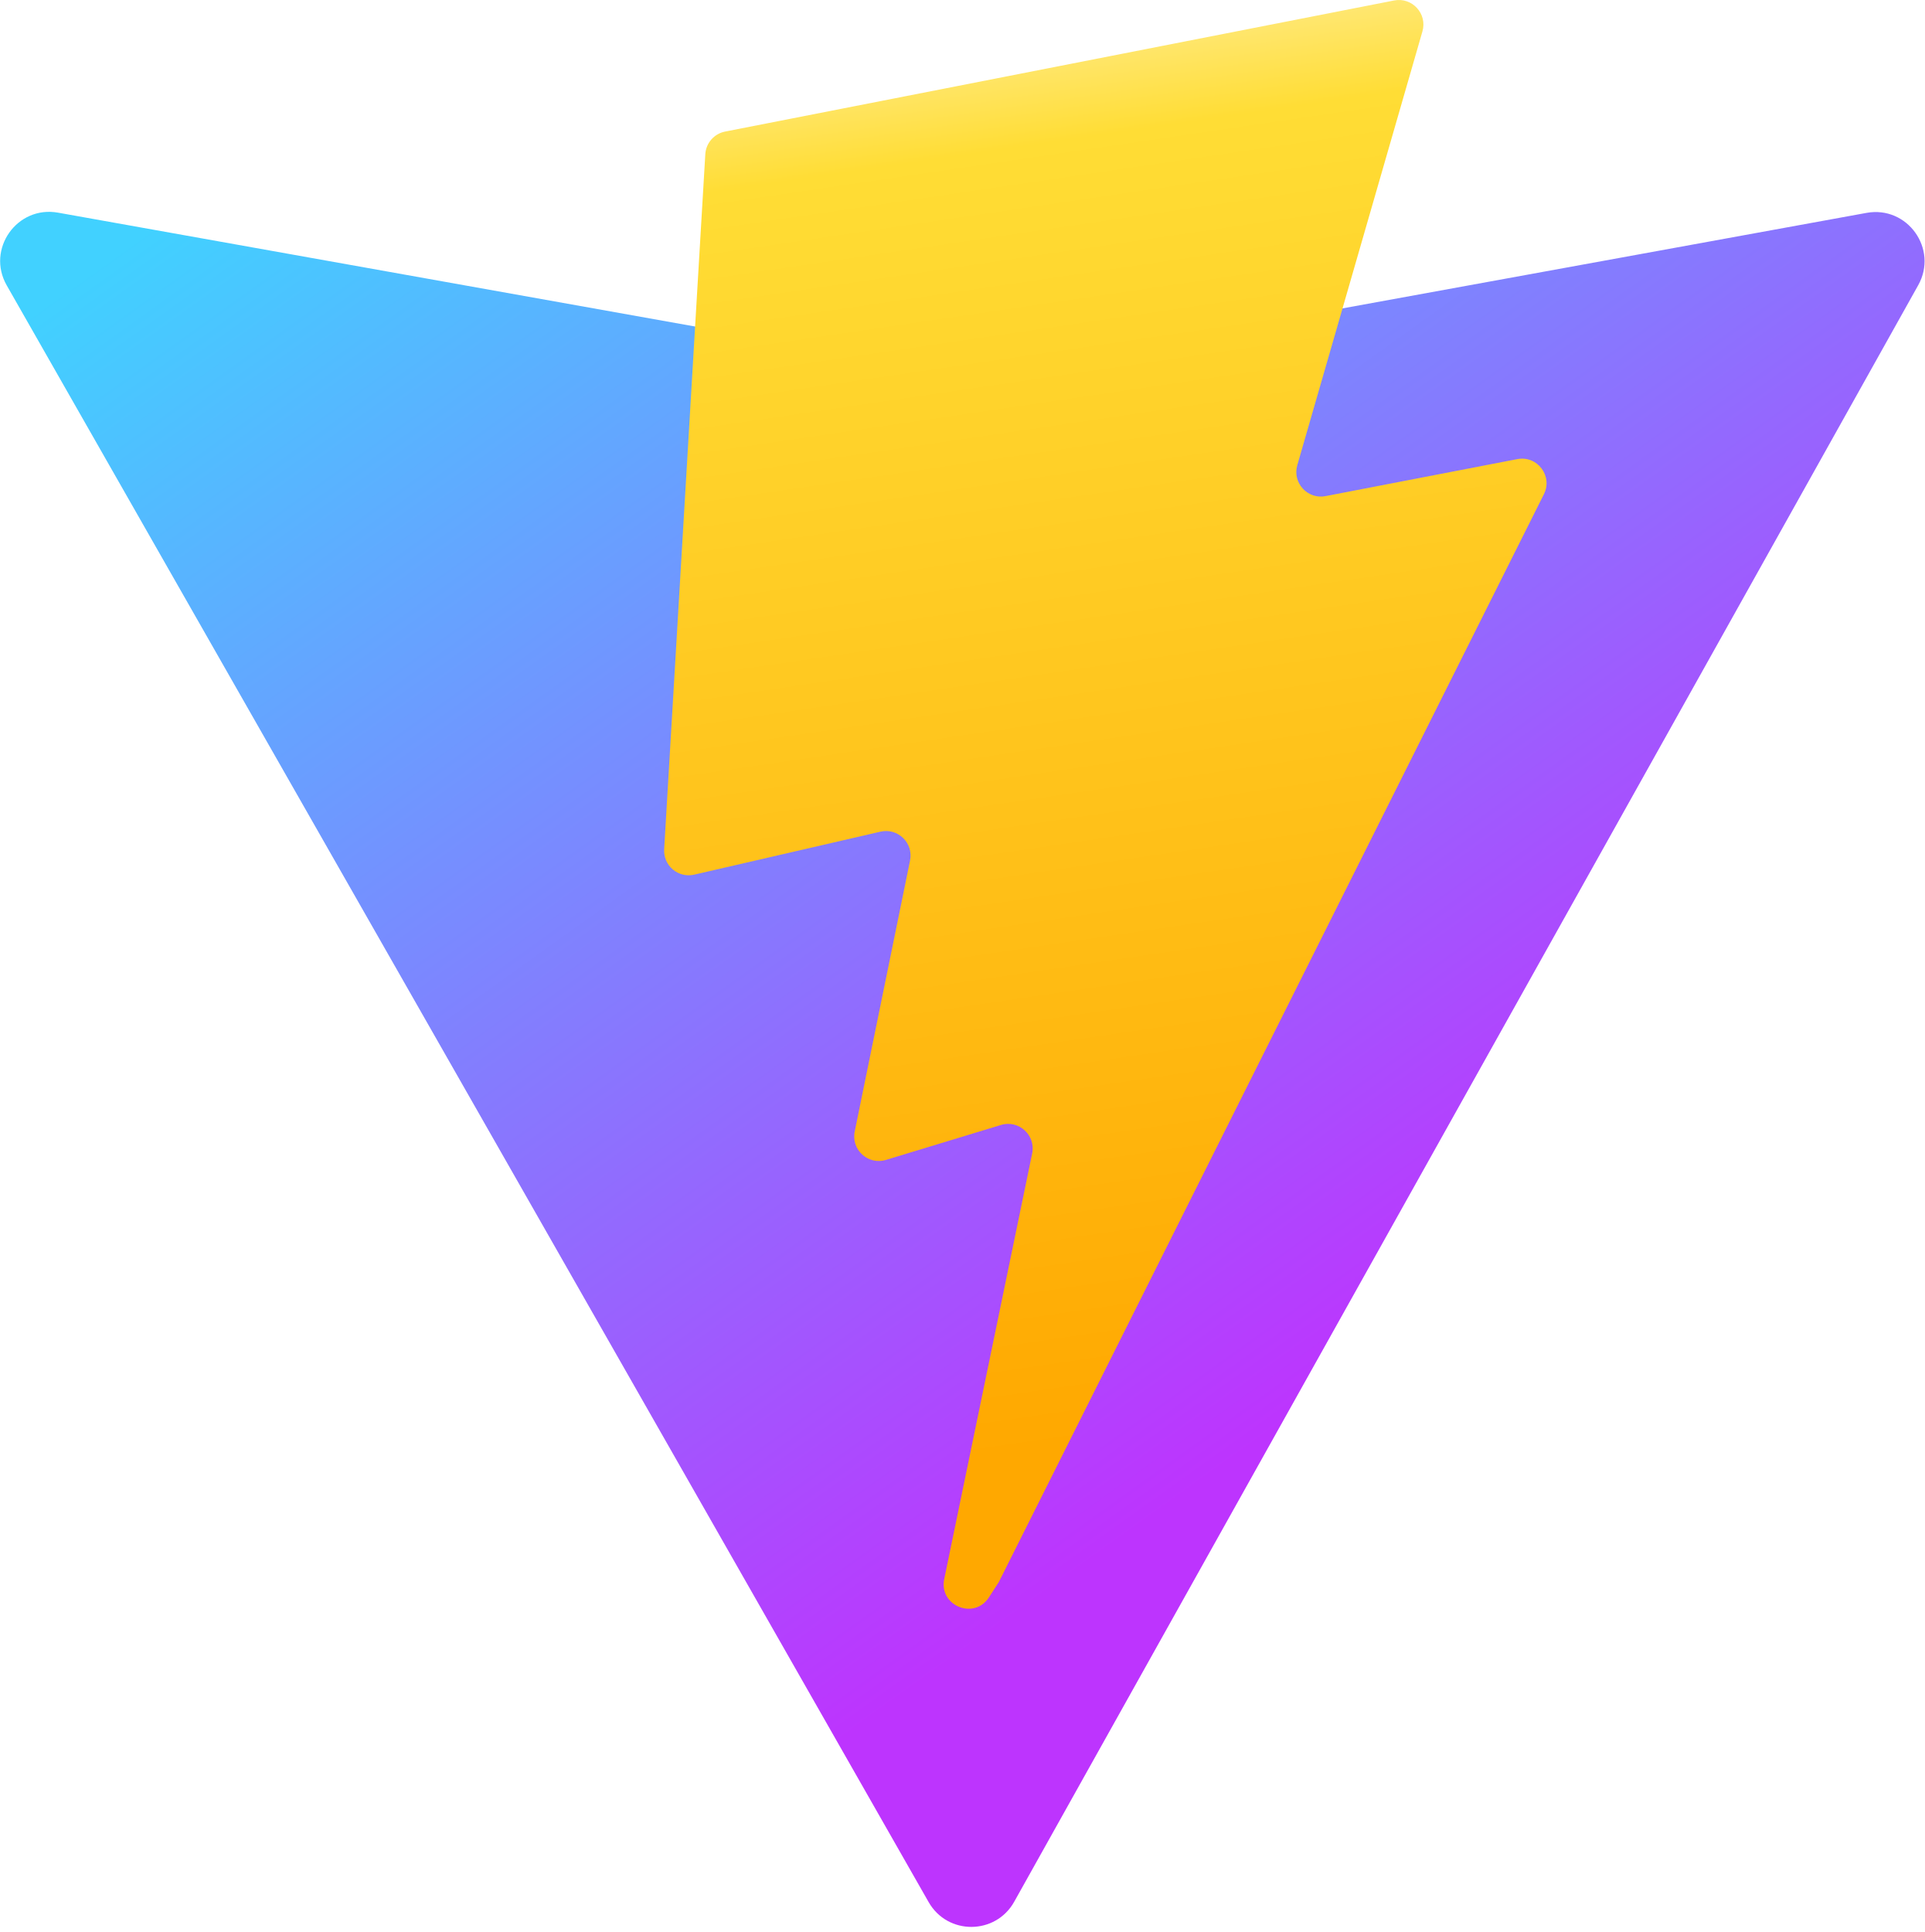
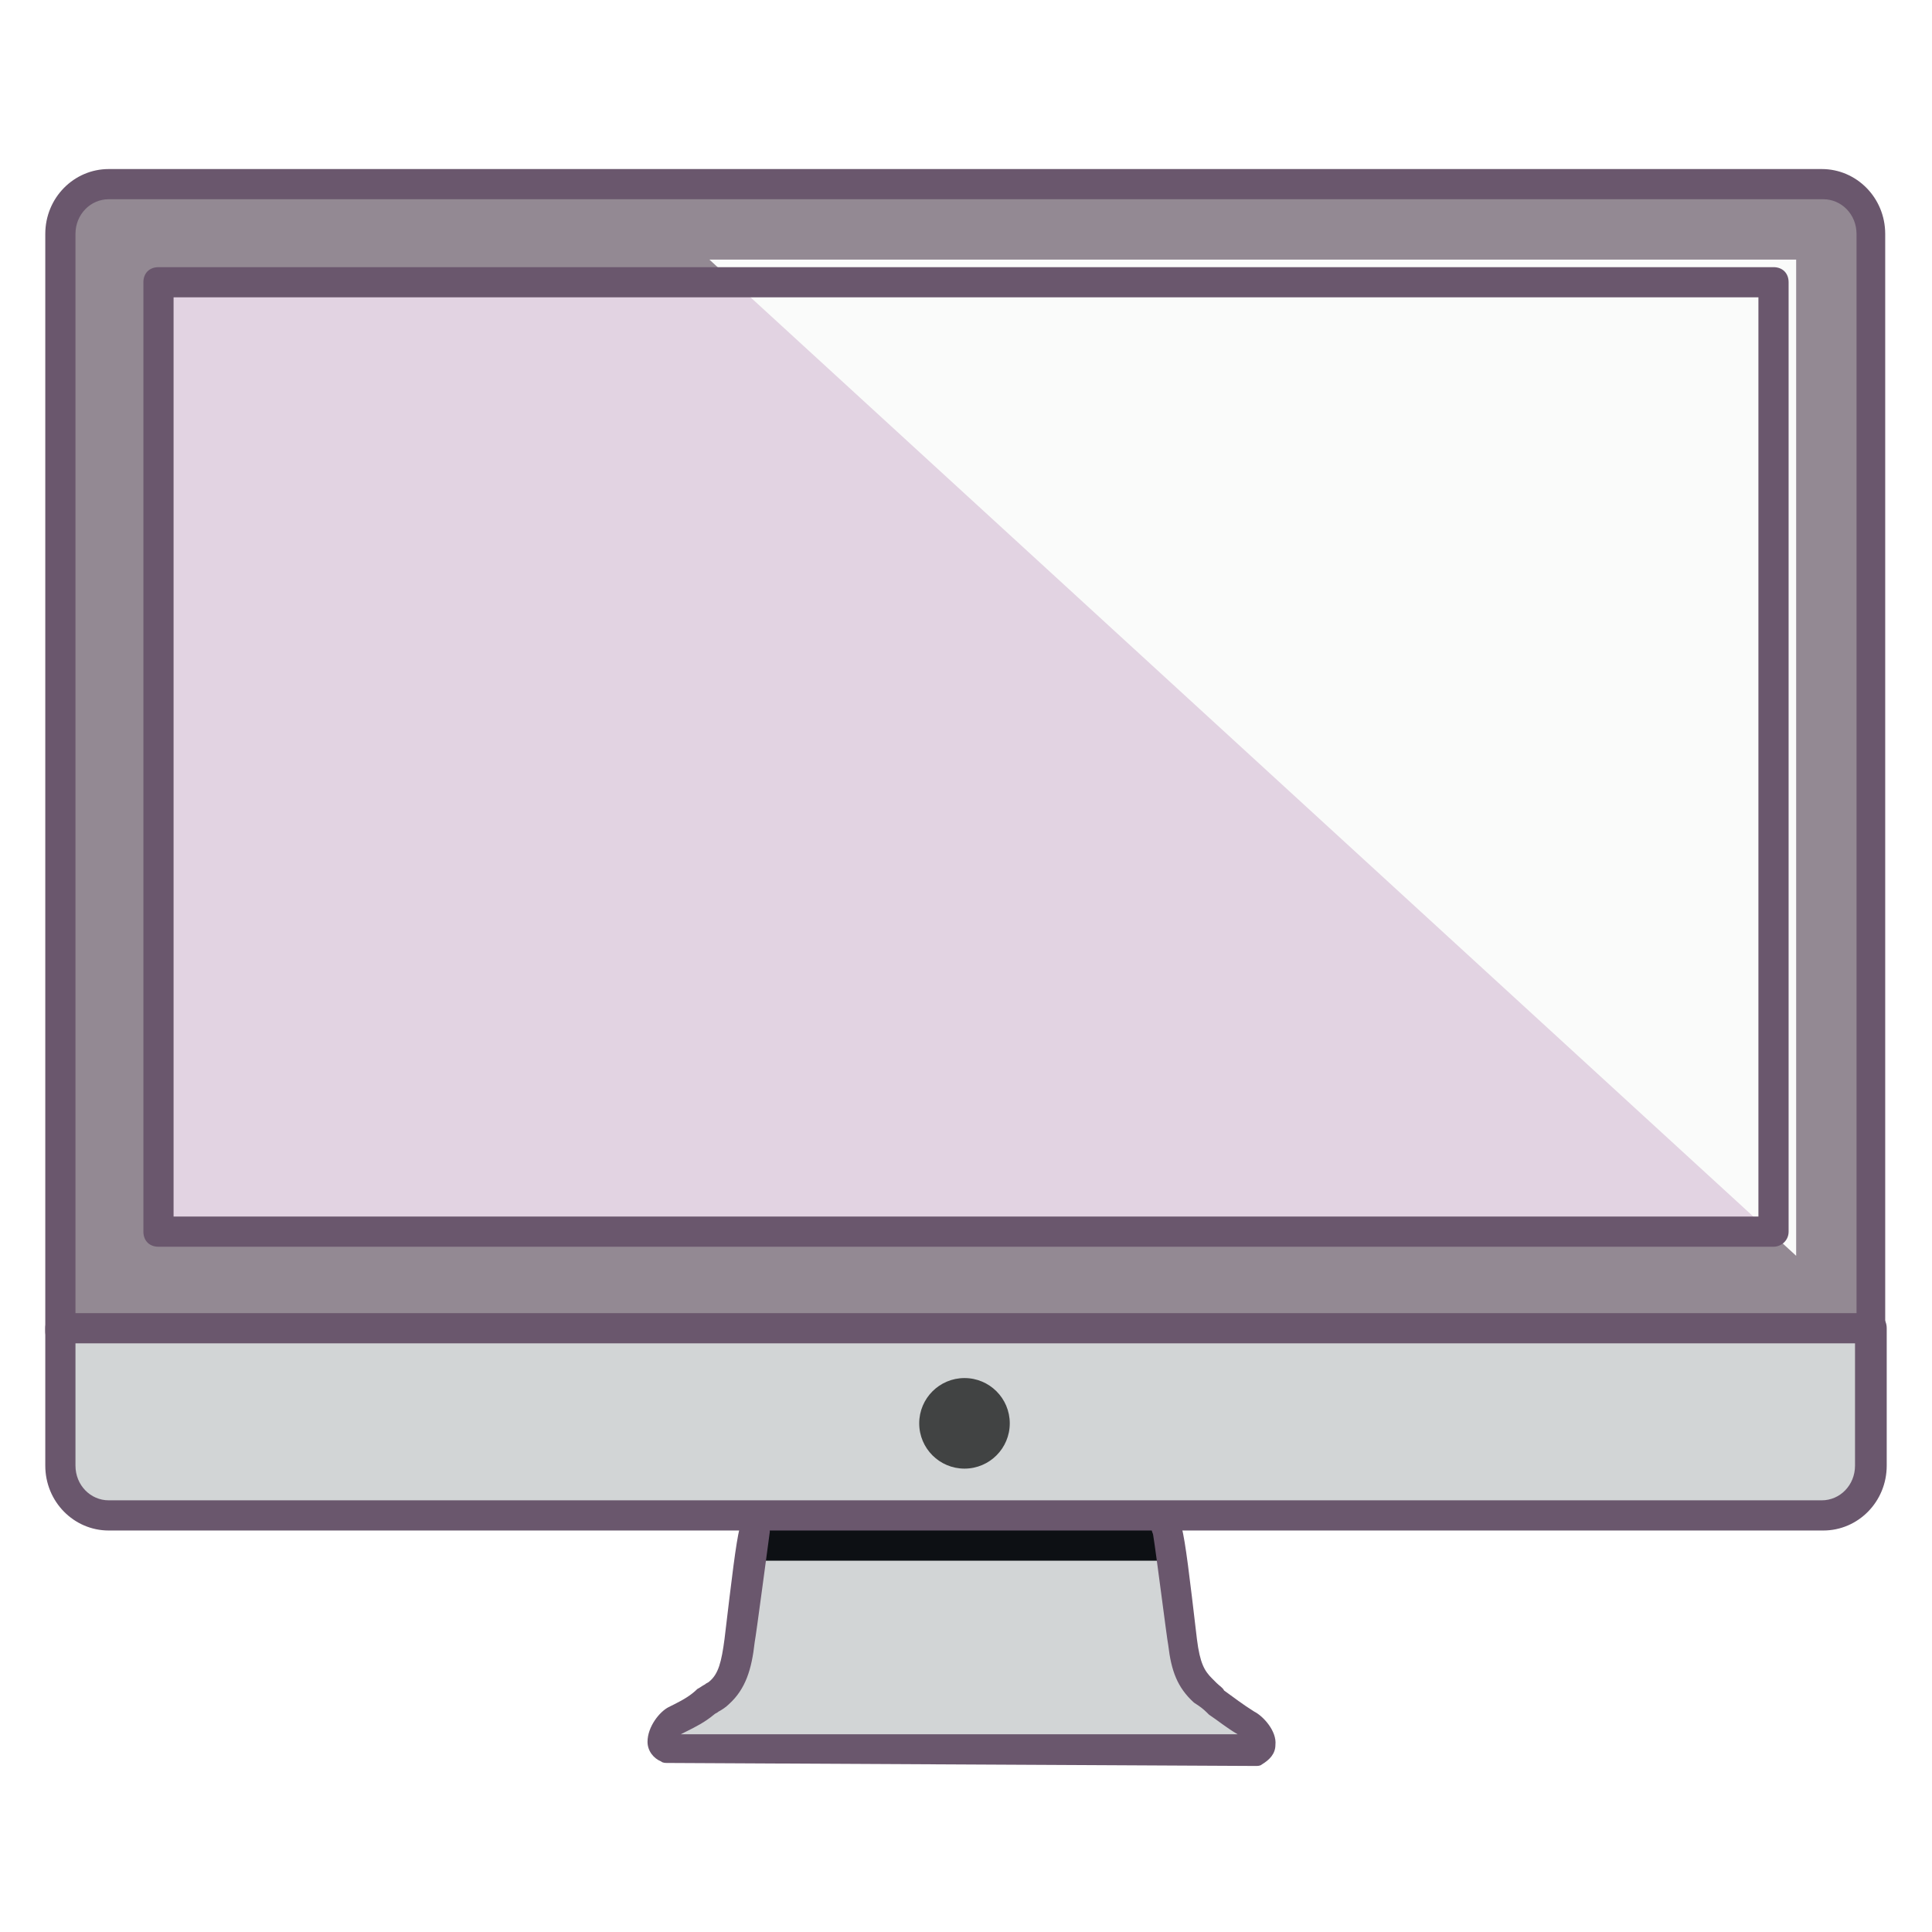
- <svg xmlns="http://www.w3.org/2000/svg" aria-hidden="true" role="img" class="iconify iconify--logos" width="31.88" height="32" preserveAspectRatio="xMidYMid meet" viewBox="0 0 256 257">
-   <defs>
-     <linearGradient id="IconifyId1813088fe1fbc01fb466" x1="-.828%" x2="57.636%" y1="7.652%" y2="78.411%">
-       <stop offset="0%" stop-color="#41D1FF" />
-       <stop offset="100%" stop-color="#BD34FE" />
-     </linearGradient>
-     <linearGradient id="IconifyId1813088fe1fbc01fb467" x1="43.376%" x2="50.316%" y1="2.242%" y2="89.03%">
-       <stop offset="0%" stop-color="#FFEA83" />
-       <stop offset="8.333%" stop-color="#FFDD35" />
-       <stop offset="100%" stop-color="#FFA800" />
-     </linearGradient>
-   </defs>
-   <path fill="url(#IconifyId1813088fe1fbc01fb466)" d="M255.153 37.938L134.897 252.976c-2.483 4.44-8.862 4.466-11.382.048L.875 37.958c-2.746-4.814 1.371-10.646 6.827-9.67l120.385 21.517a6.537 6.537 0 0 0 2.322-.004l117.867-21.483c5.438-.991 9.574 4.796 6.877 9.62Z" />
-   <path fill="url(#IconifyId1813088fe1fbc01fb467)" d="M185.432.063L96.44 17.501a3.268 3.268 0 0 0-2.634 3.014l-5.474 92.456a3.268 3.268 0 0 0 3.997 3.378l24.777-5.718c2.318-.535 4.413 1.507 3.936 3.838l-7.361 36.047c-.495 2.426 1.782 4.5 4.151 3.78l15.304-4.649c2.372-.72 4.652 1.36 4.15 3.788l-11.698 56.621c-.732 3.542 3.979 5.473 5.943 2.437l1.313-2.028l72.516-144.72c1.215-2.423-.88-5.186-3.54-4.672l-25.505 4.922c-2.396.462-4.435-1.77-3.759-4.114l16.646-57.705c.677-2.35-1.37-4.583-3.769-4.113Z" />
+ <svg xmlns="http://www.w3.org/2000/svg" width="800px" height="800px" viewBox="0 0 1024 1024" class="icon" version="1.1">
+   <path d="M403.2 803.2c-0.8 0-8.8 64-9.6 65.6-1.6 13.6-4 21.6-11.2 28-2.4 2.4-4.8 3.2-7.2 4.8-5.6 4-10.4 6.4-16.8 10.4-4.8 2.4-10.4 12-4.8 14.4h316.8c5.6-2.4 0-11.2-4.8-13.6-6.4-4-11.2-7.2-16.8-12-2.4-1.6-4.8-4-7.2-6.4-6.4-6.4-9.6-12-11.2-25.6 0-1.6-9.6-71.2-9.6-65.6" fill="#D2D5D6" />
+   <path d="M992 704.8V124c0-14.4-11.2-26.4-25.6-26.4H57.6c-14.4 0-25.6 12-25.6 26.4v581.6" fill="#938993" />
+   <path d="M84 149.6h856v503.2h-856z" fill="#E2D3E2" />
+   <path d="M376 137.6l576 528v-528z" fill="#FAFBFA" />
+   <path d="M32 704v72.8c0 14.4 11.2 26.4 25.6 26.4h908c14.4 0 25.6-12 25.6-26.4V704" fill="#D2D5D6" />
+   <path d="M511.2 754.4m-24 0a24 24 0 1 0 48 0 24 24 0 1 0-48 0Z" fill="#414343" />
+   <path d="M623.2 827.2c-0.8-24-1.6-24-1.6-24H404s-0.8 0-1.6 24h220.8z" fill="#0D1014" />
+   <path d="M449.6 568.8l-1.6 4z" fill="#99D9E6" />
+   <path d="M353.6 934.4c-0.8 0-2.4 0-3.2-0.8-4-1.6-7.2-5.6-7.2-10.4 0-8 6.4-16 11.2-18.4l3.2-1.6c4.8-2.4 8.8-4.8 12-8 1.6-0.8 2.4-1.6 4-2.4 0.8-0.8 1.6-0.8 2.4-1.6 4.8-4 6.4-10.4 8-22.4 8-67.2 8-67.2 16-67.2 4.8 0 8 3.2 8 8v2.4c-0.8 5.6-7.2 54.4-8 58.4-1.6 14.4-4.8 24.8-13.6 32.8-1.6 1.6-4 3.2-5.6 4-0.8 0.8-1.6 0.8-2.4 1.6-4.8 4-9.6 6.4-14.4 8.8l-3.2 1.6H656c-5.6-3.2-10.4-7.2-15.2-10.4-1.6-1.6-3.2-3.2-5.6-4.8l-2.4-1.6c-8.8-8-12-16.8-13.6-30.4-0.8-4-6.4-48.8-8-58.4 0-0.8-0.8-1.6-0.8-3.2 0-4 3.2-8 7.2-8.8 8.8-0.8 8.8-0.8 16.8 67.2 1.6 12.8 4 16.8 8 20.8l2.4 2.4c1.6 1.6 3.2 2.4 4 4 5.6 4 9.6 7.2 16 11.2 4.8 2.4 12 10.4 11.2 17.6 0 4.8-3.2 8-7.2 10.4-0.8 0.8-2.4 0.8-3.2 0.8l-312-1.6zM992 712.8c-4.8 0-8-3.2-8-8V124c0-10.4-8-18.4-17.6-18.4H57.6c-9.6 0-17.6 8-17.6 18.4v581.6c0 4.8-3.2 8-8 8s-8-3.2-8-8V124c0-19.2 15.2-34.4 33.6-34.4h908c18.4 0 33.6 15.2 33.6 34.4v581.6c0.8 4-2.4 7.2-7.2 7.2z" fill="#6A576D" />
+   <path d="M940 660.8h-856c-4.8 0-8-3.2-8-8V149.6c0-4.8 3.2-8 8-8h856c4.8 0 8 3.2 8 8v503.2c0 4.8-4 8-8 8z m-848-16h840V157.6h-840v487.2zM966.4 811.2H57.6c-18.4 0-33.6-15.2-33.6-34.4V704c0-4.8 3.2-8 8-8h960c4.8 0 8 3.2 8 8v72.8c0 19.2-15.2 34.4-33.6 34.4zM40 712v64.8c0 10.4 8 18.4 17.6 18.4h908c9.6 0 17.6-8 17.6-18.4V712H40z" fill="#6A576D" />
</svg>
